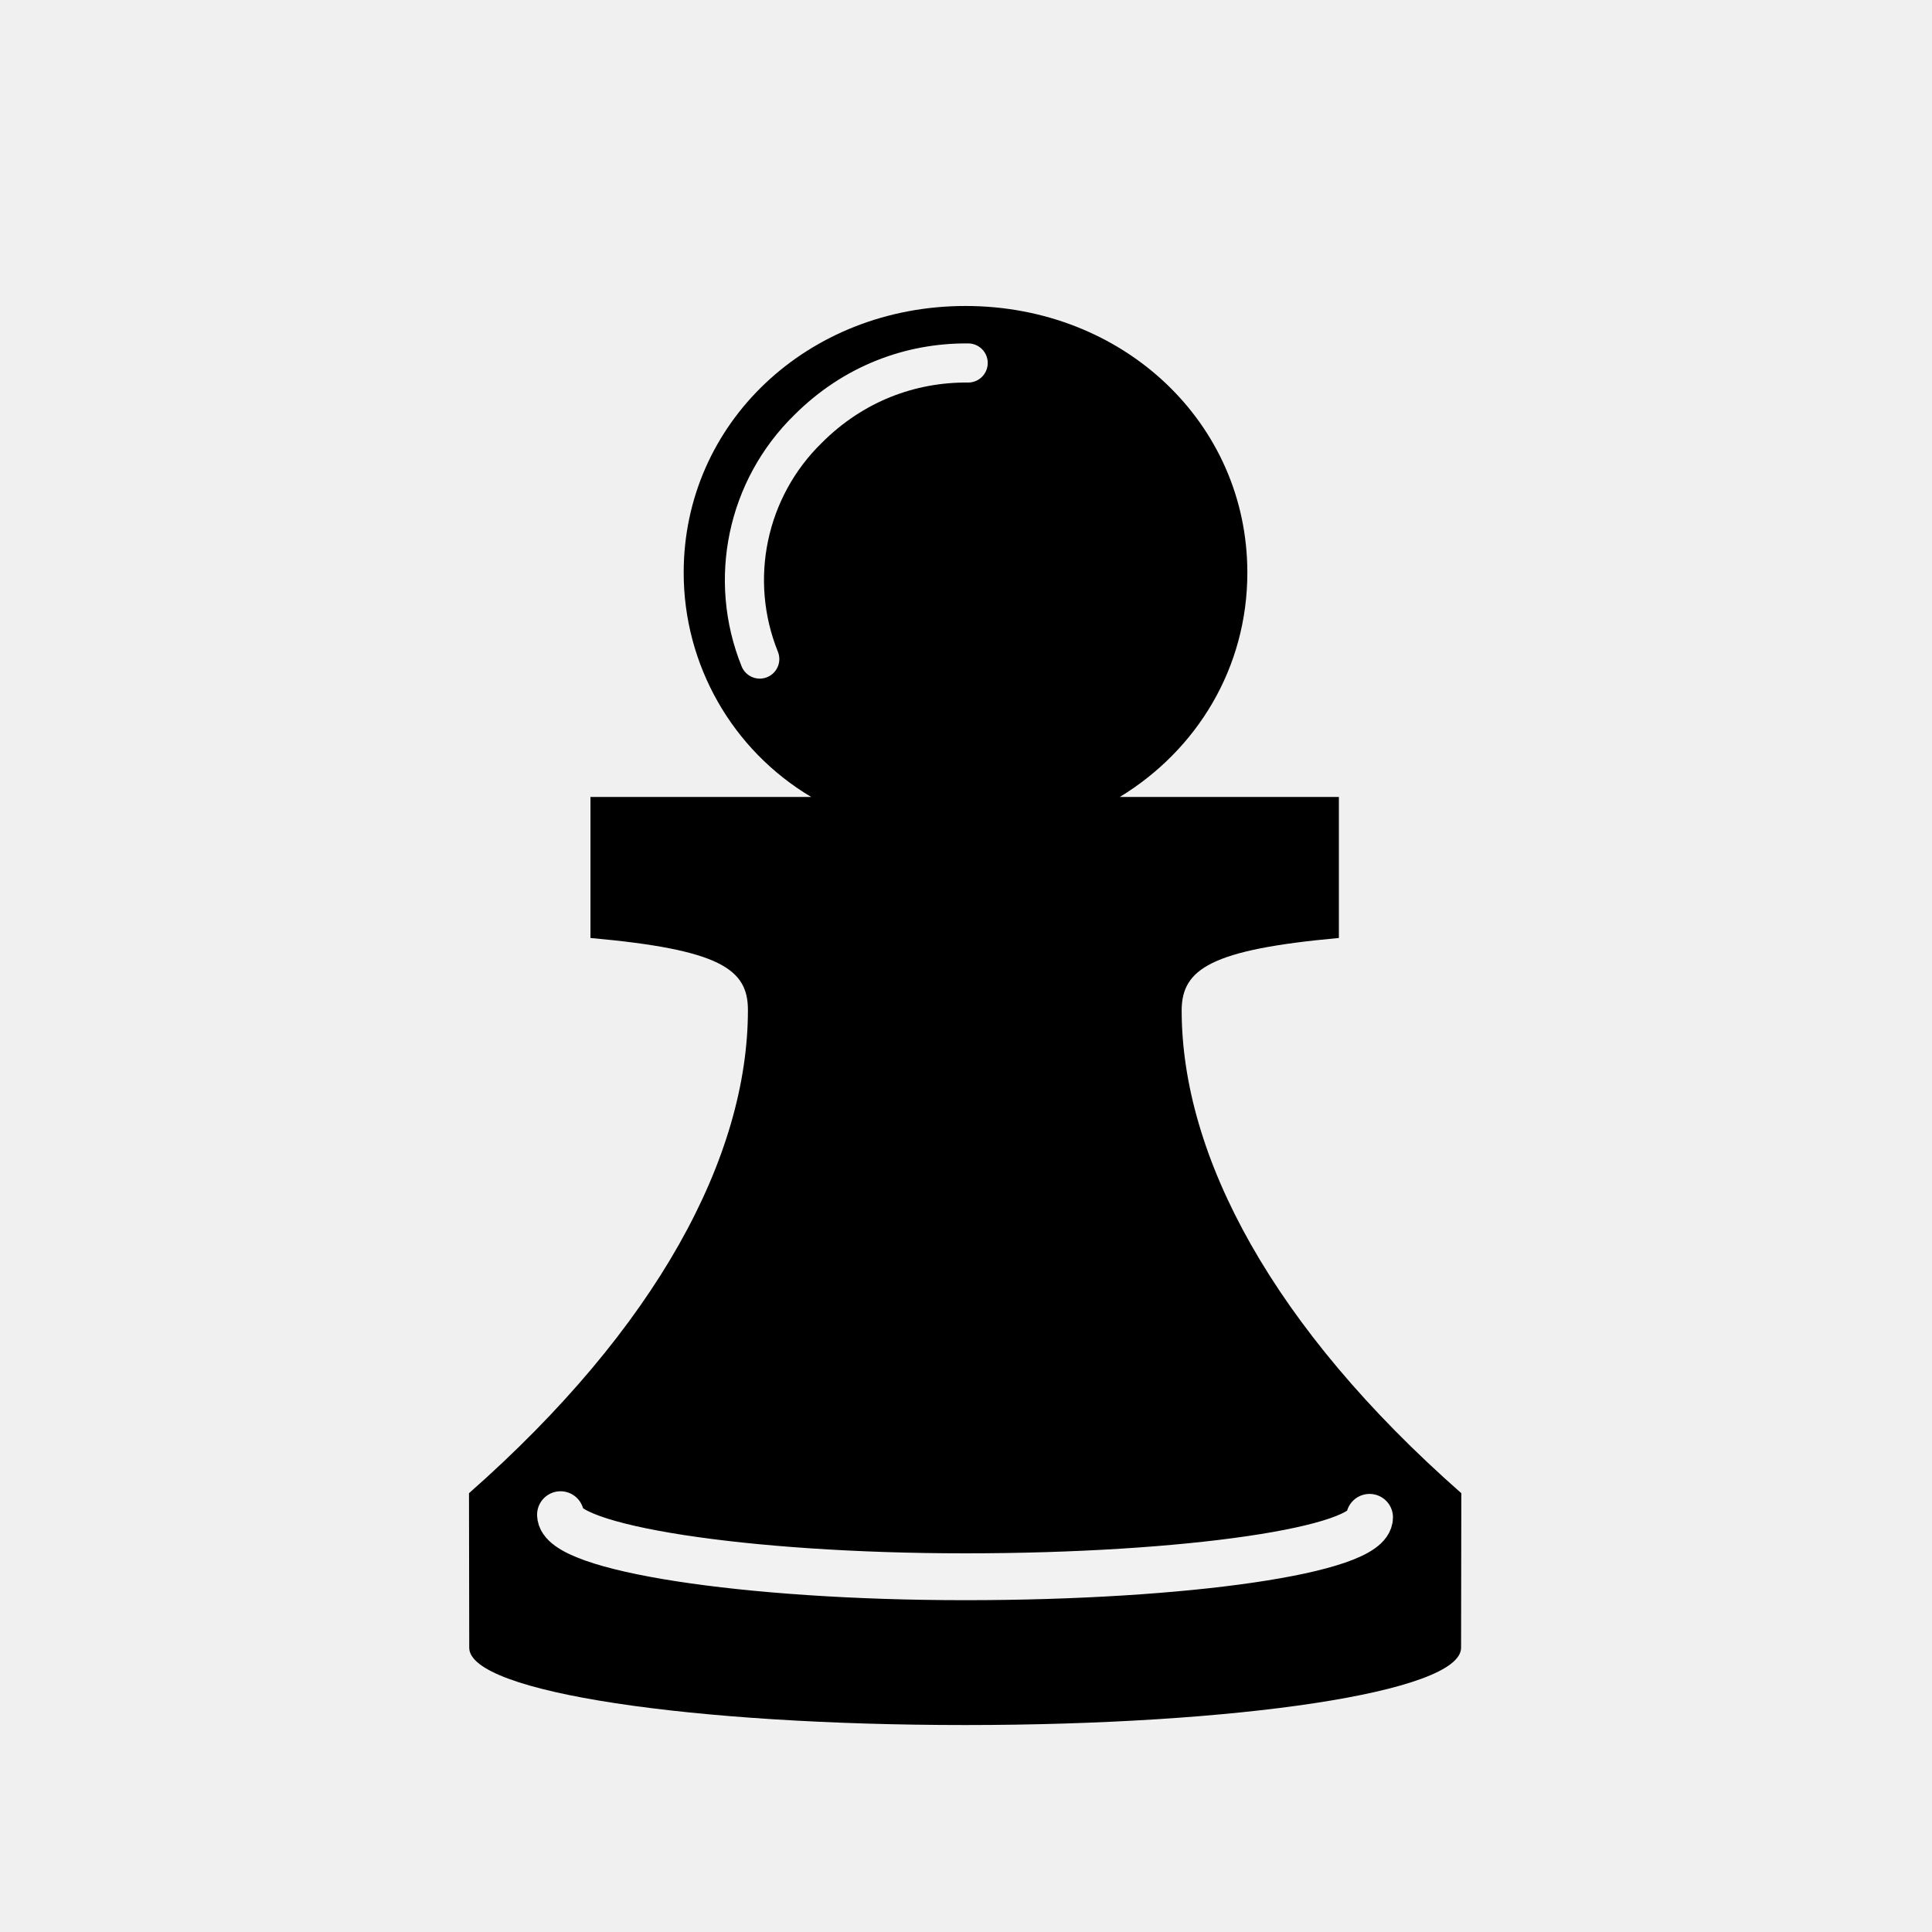
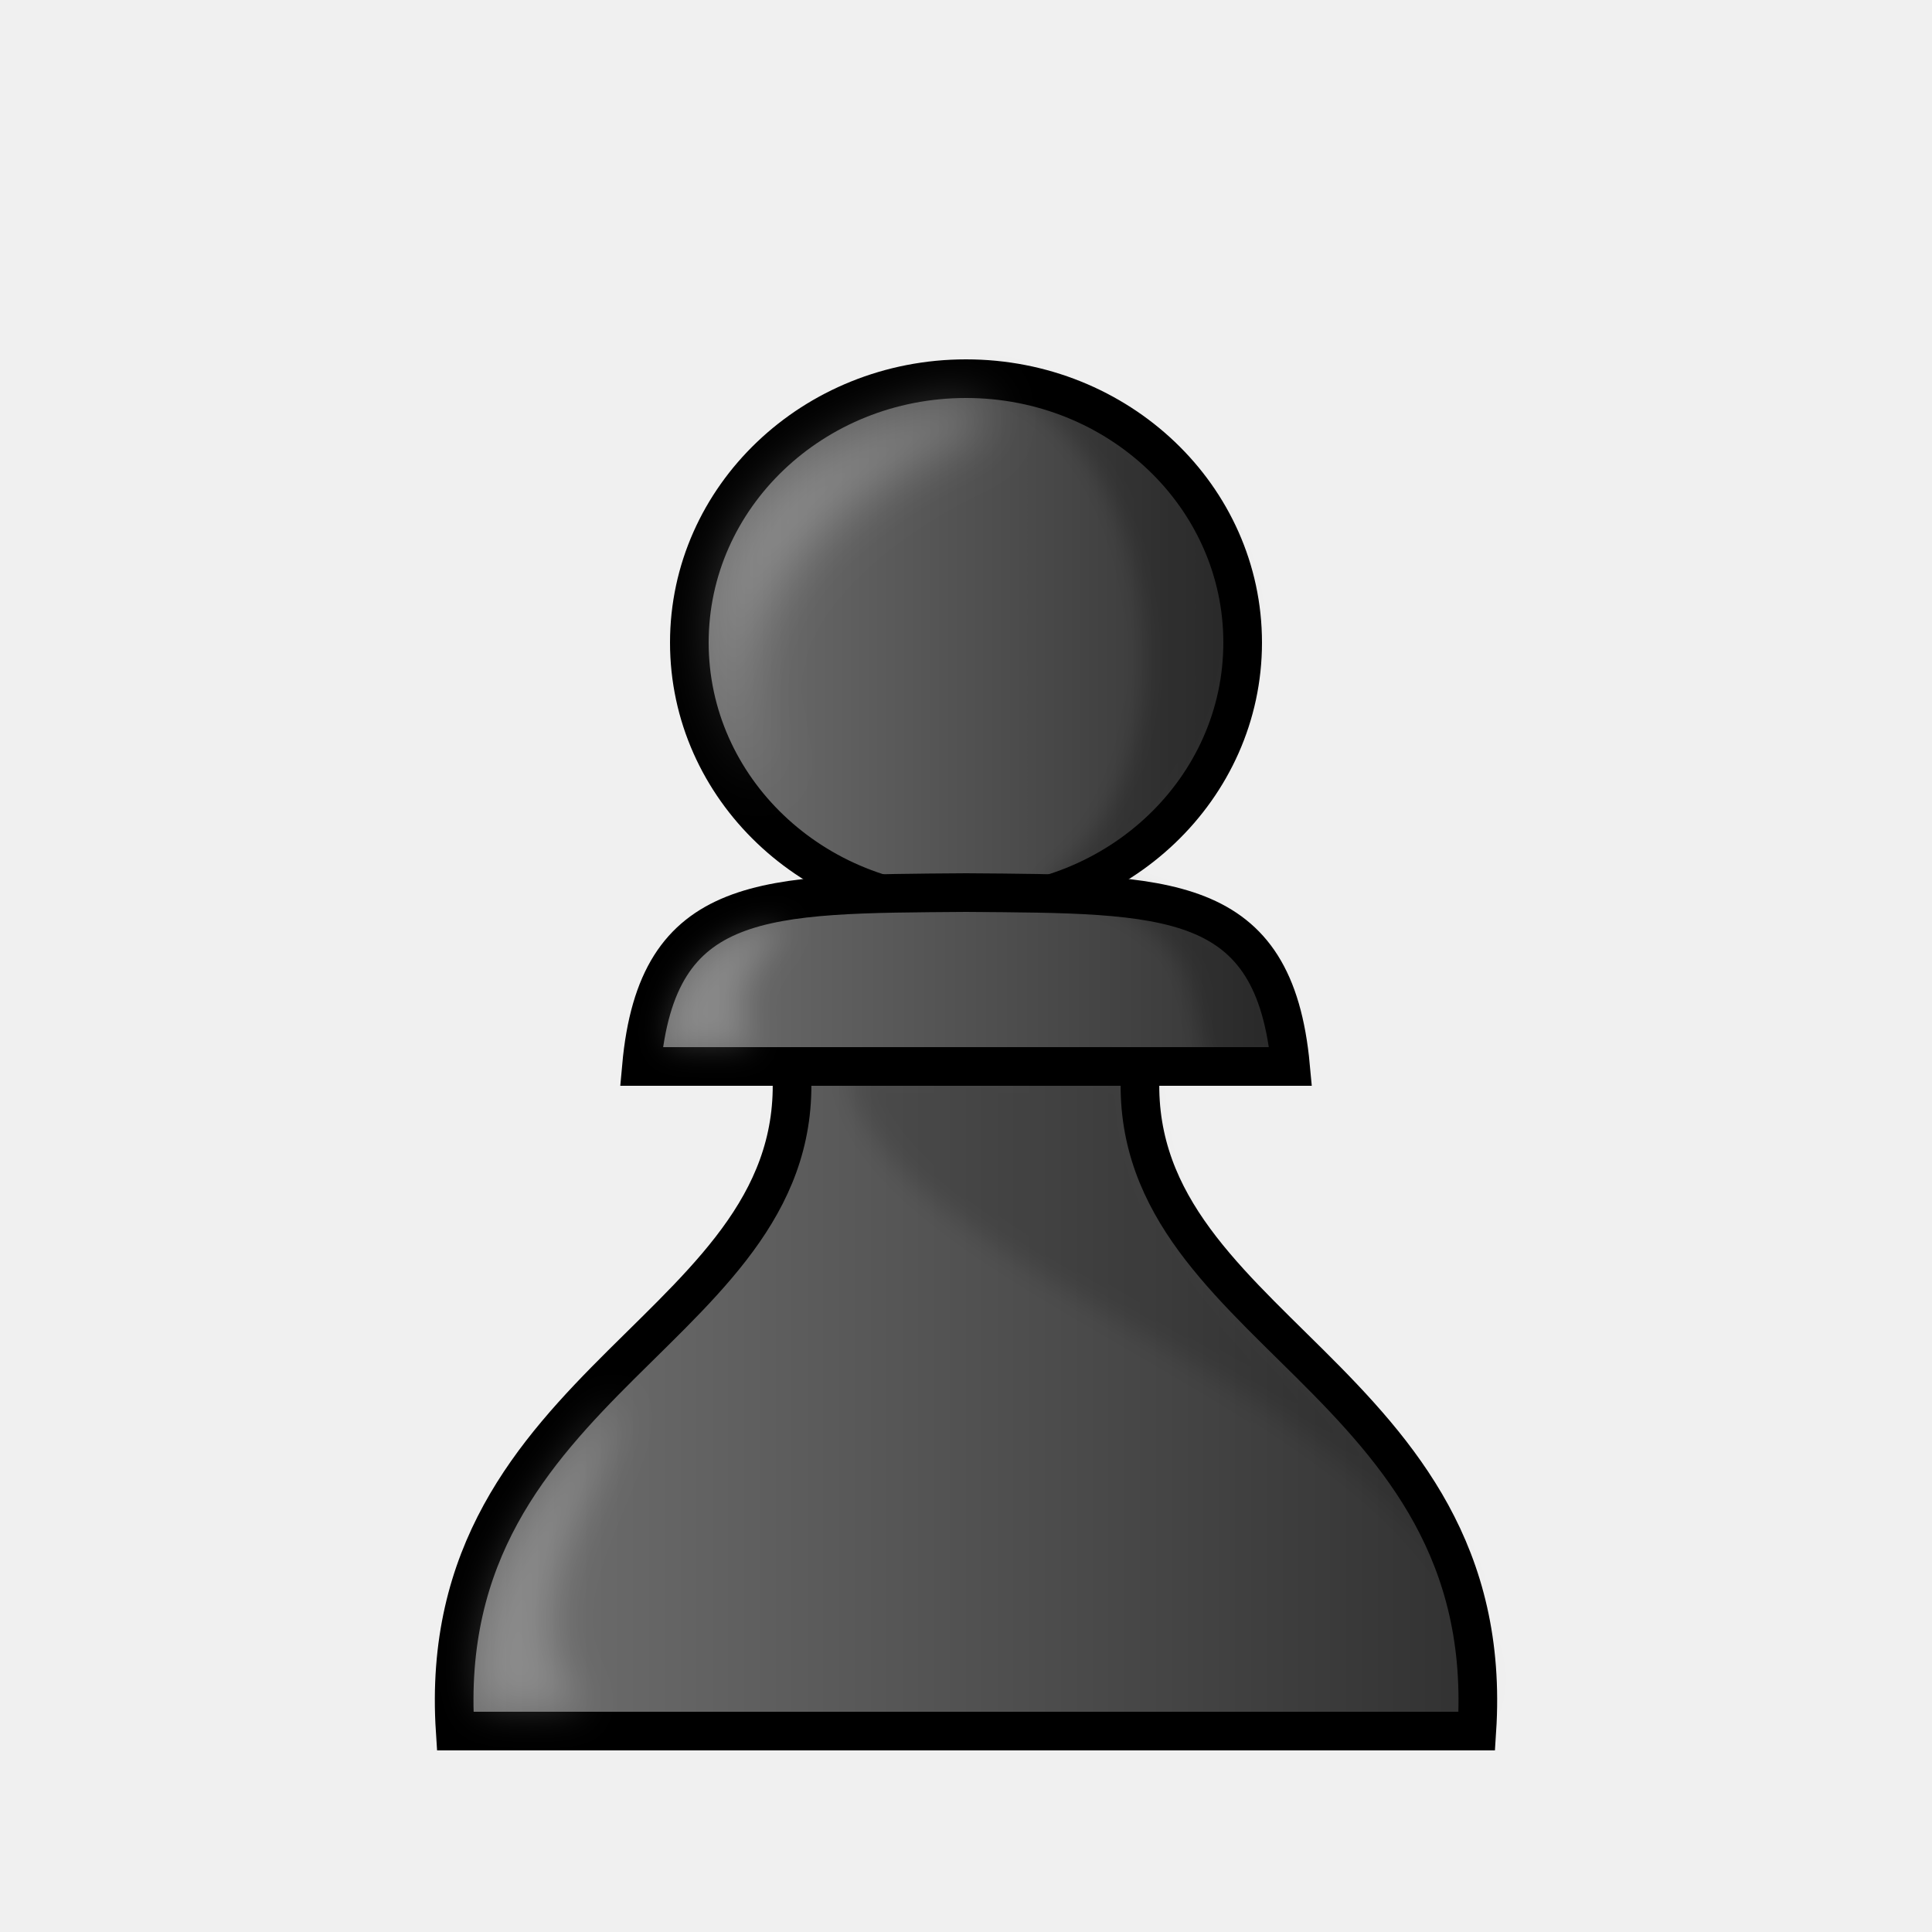
- <svg xmlns="http://www.w3.org/2000/svg" viewBox="0 0 800 800">
-   <path d="M489.3 418.3c.1-17 12-25.1 65.1-29.9V330h-90.7c32-19.5 52.8-53.5 52.8-92.9 0-61.9-51.3-110.4-116.7-110.4s-116.7 48.5-116.7 110.4a108 108 0 0 0 52.8 92.9h-91.4v58.4c53.7 4.8 65.2 12.9 65.2 29.8 0 60.7-37.6 131.5-115.5 200.1l.1 64c0 18.6 93.2 32 205.3 32s205.4-13.5 205.4-32l.1-64c-77.9-68.5-115.8-139.4-115.8-200" />
-   <path fill="none" stroke="#f2f2f2" stroke-linecap="round" stroke-miterlimit="10" stroke-width="19.4" d="M232.1 627.2c0 13.7 76 25.7 167.6 25.7 91.5 0 167.4-11 167.4-24.6" />
-   <path fill="none" stroke="#f2f2f2" stroke-linecap="round" stroke-miterlimit="10" stroke-width="16.2" d="M400.9 150.3c-24-.2-47.6 8.6-66.3 27.3a87.5 87.5 0 0 0-20 95.3" />
+ <svg xmlns="http://www.w3.org/2000/svg" xmlns:xlink="http://www.w3.org/1999/xlink" fill-rule="evenodd" clip-rule="evenodd" image-rendering="optimizeQuality" shape-rendering="geometricPrecision" text-rendering="geometricPrecision" viewBox="0 1.5 50 50">
+   <defs>
+     <filter id="e" width="1.46" height="1.33" x="-.23" y="-.16" color-interpolation-filters="sRGB">
+       <feGaussianBlur stdDeviation=".67" />
+     </filter>
+     <filter id="f" width="1.55" height="1.29" x="-.27" y="-.15" color-interpolation-filters="sRGB">
+       <feGaussianBlur stdDeviation=".49" />
+     </filter>
+     <filter id="g" width="1.61" height="1.59" x="-.3" y="-.3" color-interpolation-filters="sRGB">
+       <feGaussianBlur stdDeviation=".39" />
+     </filter>
+     <filter id="h" width="1.1" height="1.09" x="-.05" y="-.05" color-interpolation-filters="sRGB">
+       <feGaussianBlur stdDeviation=".34" />
+     </filter>
+     <filter id="i" width="1.15" height="1.07" x="-.07" y="-.04" color-interpolation-filters="sRGB">
+       <feGaussianBlur stdDeviation=".27" />
+     </filter>
+     <linearGradient xlink:href="#a" id="b" x1="779.03" x2="794.63" y1="54.45" y2="54.45" gradientTransform="matrix(.98131 0 0 .97235 -747.13 -34.82)" gradientUnits="userSpaceOnUse" />
+     <linearGradient id="a" x1="9.24" x2="40.76" y1="27.27" y2="27.27" gradientTransform="matrix(1.0155 0 0 1.0103 -.39 .48)" gradientUnits="userSpaceOnUse">
+       <stop offset="0" stop-color="#737373" />
+       <stop offset="1" stop-color="#303030" />
+     </linearGradient>
+     <linearGradient xlink:href="#a" id="c" x1="777.73" x2="795.93" y1="63.42" y2="63.42" gradientTransform="matrix(.98131 0 0 .97235 -747.13 -34.82)" gradientUnits="userSpaceOnUse" />
+     <linearGradient xlink:href="#a" id="d" x1="772.83" x2="800.83" y1="74.58" y2="74.58" gradientTransform="matrix(.98131 0 0 .97235 -747.13 -34.82)" gradientUnits="userSpaceOnUse" />
+   </defs>
+   <ellipse cx="25" cy="18.13" fill="url(#b)" stroke="#000" stroke-linejoin="round" paint-order="markers fill stroke" rx="7.16" ry="6.83" />
+   <path fill="url(#c)" stroke="#000" d="M25 24.6c-5.23.04-7.99-.03-8.4 4.5h16.8c-.42-4.53-3.17-4.46-8.4-4.5z" />
+   <path fill="url(#d)" stroke="#000" d="M20.48 29.1c.5 6.8-9.3 8-8.7 17.2h26.44c.6-9.2-9.2-10.4-8.7-17.2H25z" />
+   <path fill="#fff" d="M19.88 21.63c-.52.22-4.58-7.63 4.87-9.77.72-.12 1.25.64 0 1.04 0 0-7.73 3.34-4.87 8.73" filter="url(#e)" opacity=".25" />
+   <path fill="#fff" d="M12.5 45.7c-.32-1.24-.2-3.97 3.52-8-.37 2.43-3.07 5.39-.9 8.02z" filter="url(#f)" opacity=".2" />
+   <path fill="#fff" d="M17.28 28.56s-.02-2.9 3.1-3.15c-1.07 1.22-1.45 1.91-.93 3.18z" filter="url(#g)" opacity=".2" />
+   <path d="M275.09-101.12c.23 6.04 18.73 9.31 16.55 17.68 1.29-7.88-9.28-10.09-8.87-17.68z" filter="url(#h)" opacity=".15" style="mix-blend-mode:normal" transform="matrix(.98092 0 0 .9722 -247.86 127.42)" />
+   <path d="M278.37-118.34c4.97.66 6.6 10.5 1.92 13.45 0 0 3.4.52 3.97 2.7.17.65.47 2.17.47 2.17h2.2s-.2-1.54-.47-2.16c-.9-2.04-4.69-2.77-4.69-2.77 1.87-1.18 3.9-4.25 3.9-6.36.39-4.55-5.5-7.55-7.3-7.03" filter="url(#i)" opacity=".2" style="mix-blend-mode:normal" transform="matrix(.98092 0 0 .9722 -248.05 126.34)" />
</svg>
